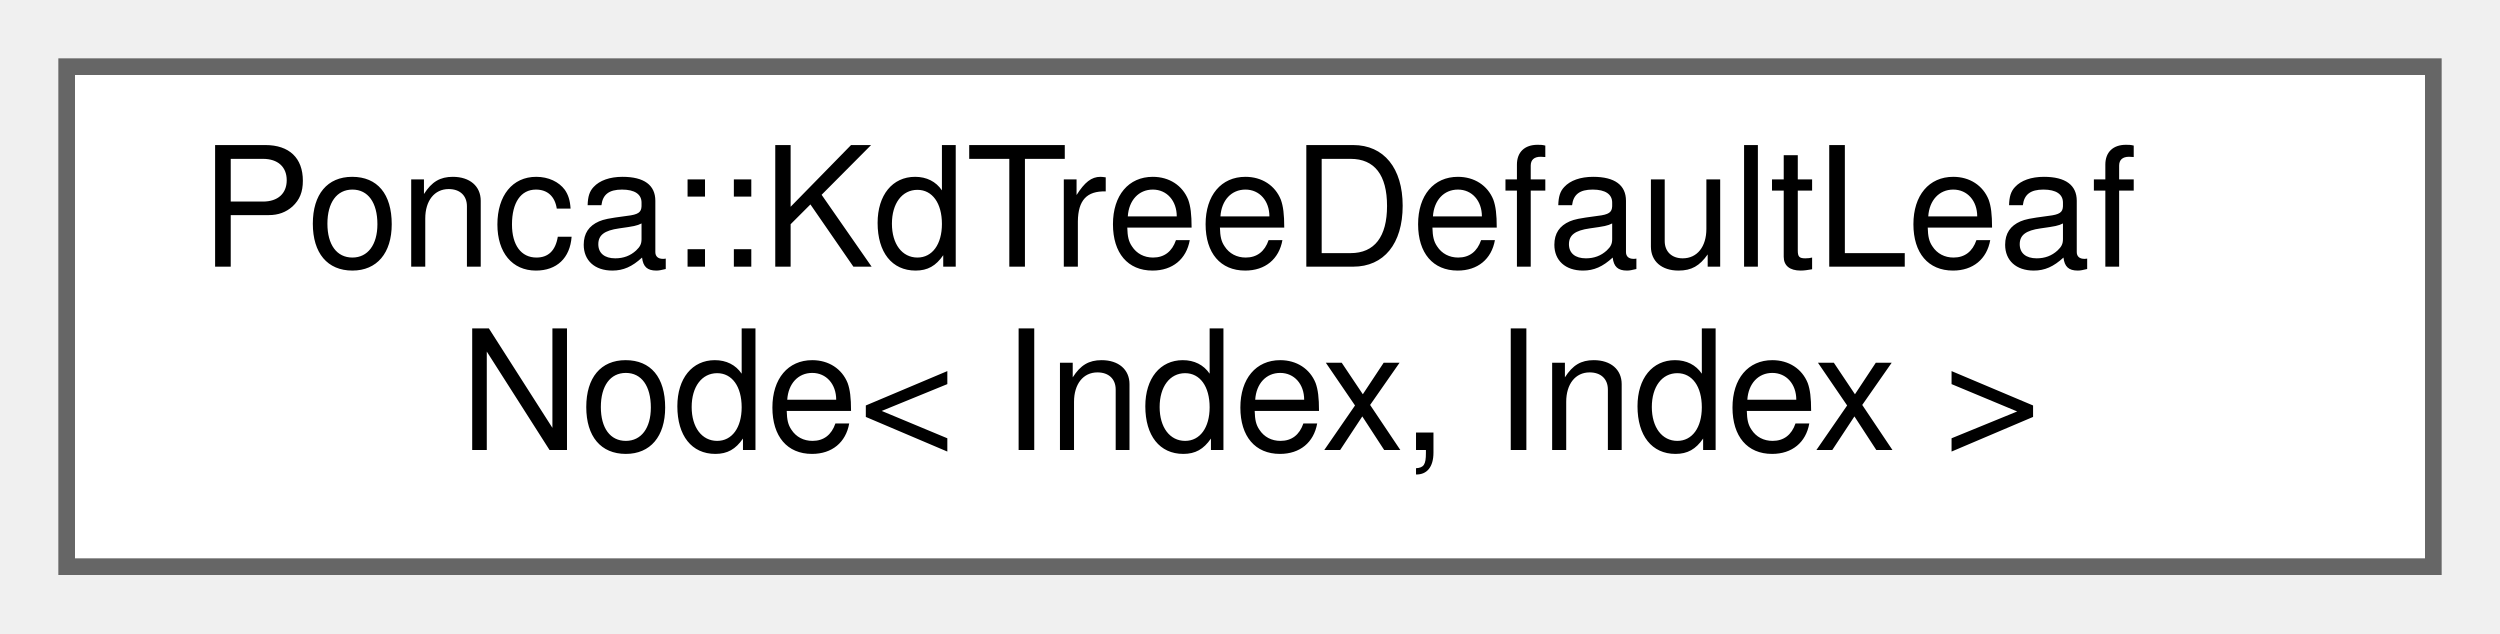
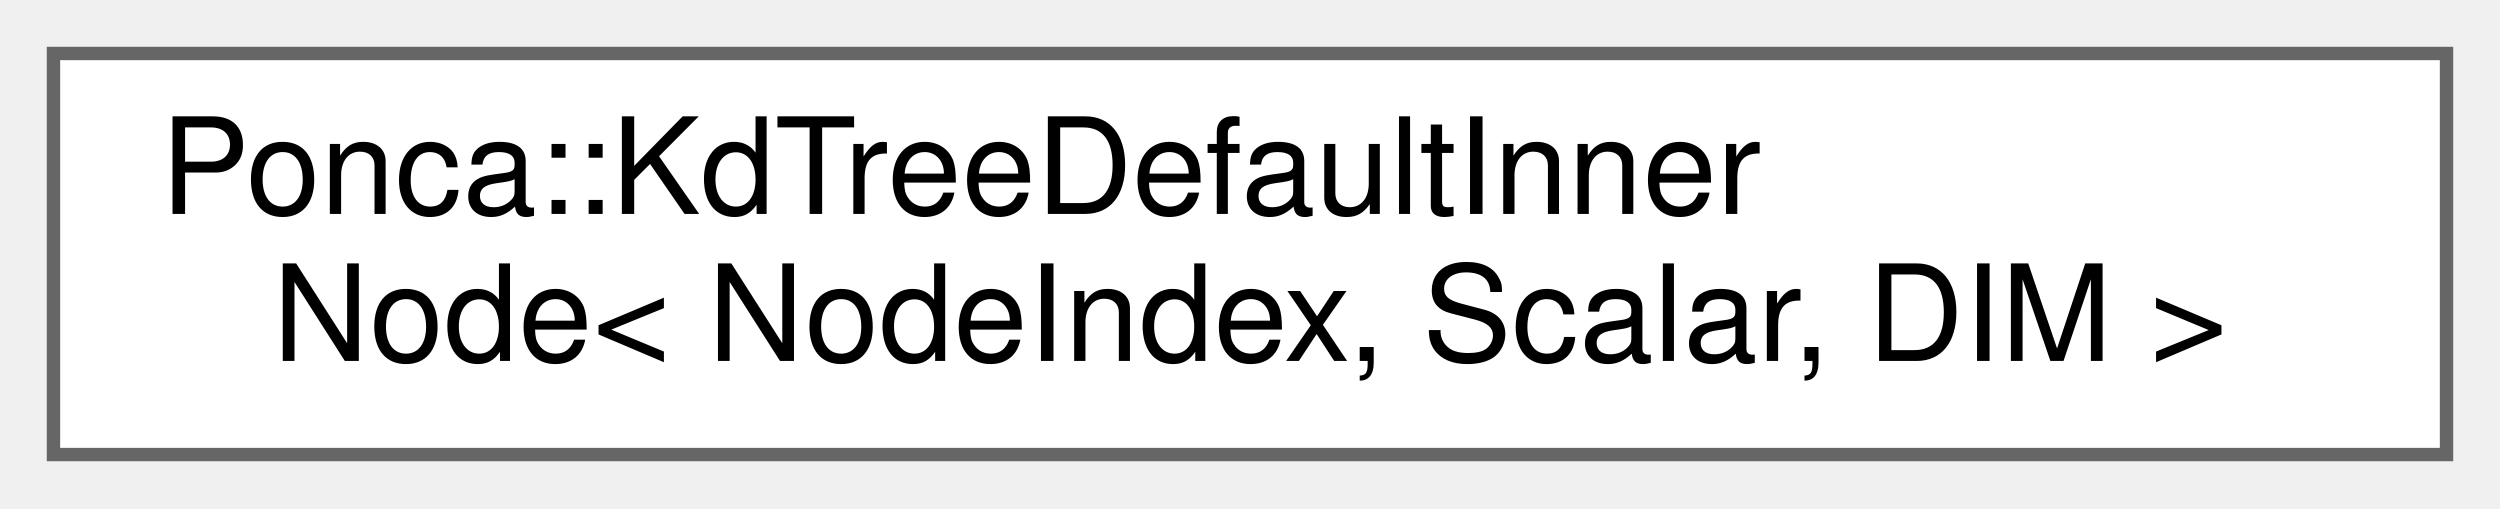
- <svg xmlns="http://www.w3.org/2000/svg" xmlns:xlink="http://www.w3.org/1999/xlink" width="150pt" height="38pt" viewBox="0.00 0.00 150.00 38.00">
+ <svg xmlns="http://www.w3.org/2000/svg" xmlns:xlink="http://www.w3.org/1999/xlink" width="187pt" height="38pt" viewBox="0.00 0.00 187.00 38.00">
  <g id="graph0" class="graph" transform="scale(1 1) rotate(0) translate(4 34)">
    <g id="node1" class="node">
      <g id="a_node1">
-         <a xlink:href="structPonca_1_1KdTreeDefaultLeafNode.html" target="_top" xlink:title=" ">
-           <polygon fill="white" stroke="#666666" points="142,-30 0,-30 0,0 142,0 142,-30" />
-           <text text-anchor="start" x="8" y="-18" font-family="Helvetica,sans-Serif" font-size="10.00">Ponca::KdTreeDefaultLeaf</text>
-           <text text-anchor="middle" x="71" y="-7" font-family="Helvetica,sans-Serif" font-size="10.00">Node&lt; Index, Index &gt;</text>
+         <a xlink:href="structPonca_1_1KdTreeDefaultInnerNode.html" target="_top" xlink:title=" ">
+           <polygon fill="white" stroke="#666666" points="179,-30 0,-30 0,0 179,0 179,-30" />
+           <text text-anchor="start" x="8" y="-18" font-family="Helvetica,sans-Serif" font-size="10.00">Ponca::KdTreeDefaultInner</text>
+           <text text-anchor="middle" x="89.5" y="-7" font-family="Helvetica,sans-Serif" font-size="10.00">Node&lt; NodeIndex, Scalar, DIM &gt;</text>
        </a>
      </g>
    </g>
  </g>
</svg>
